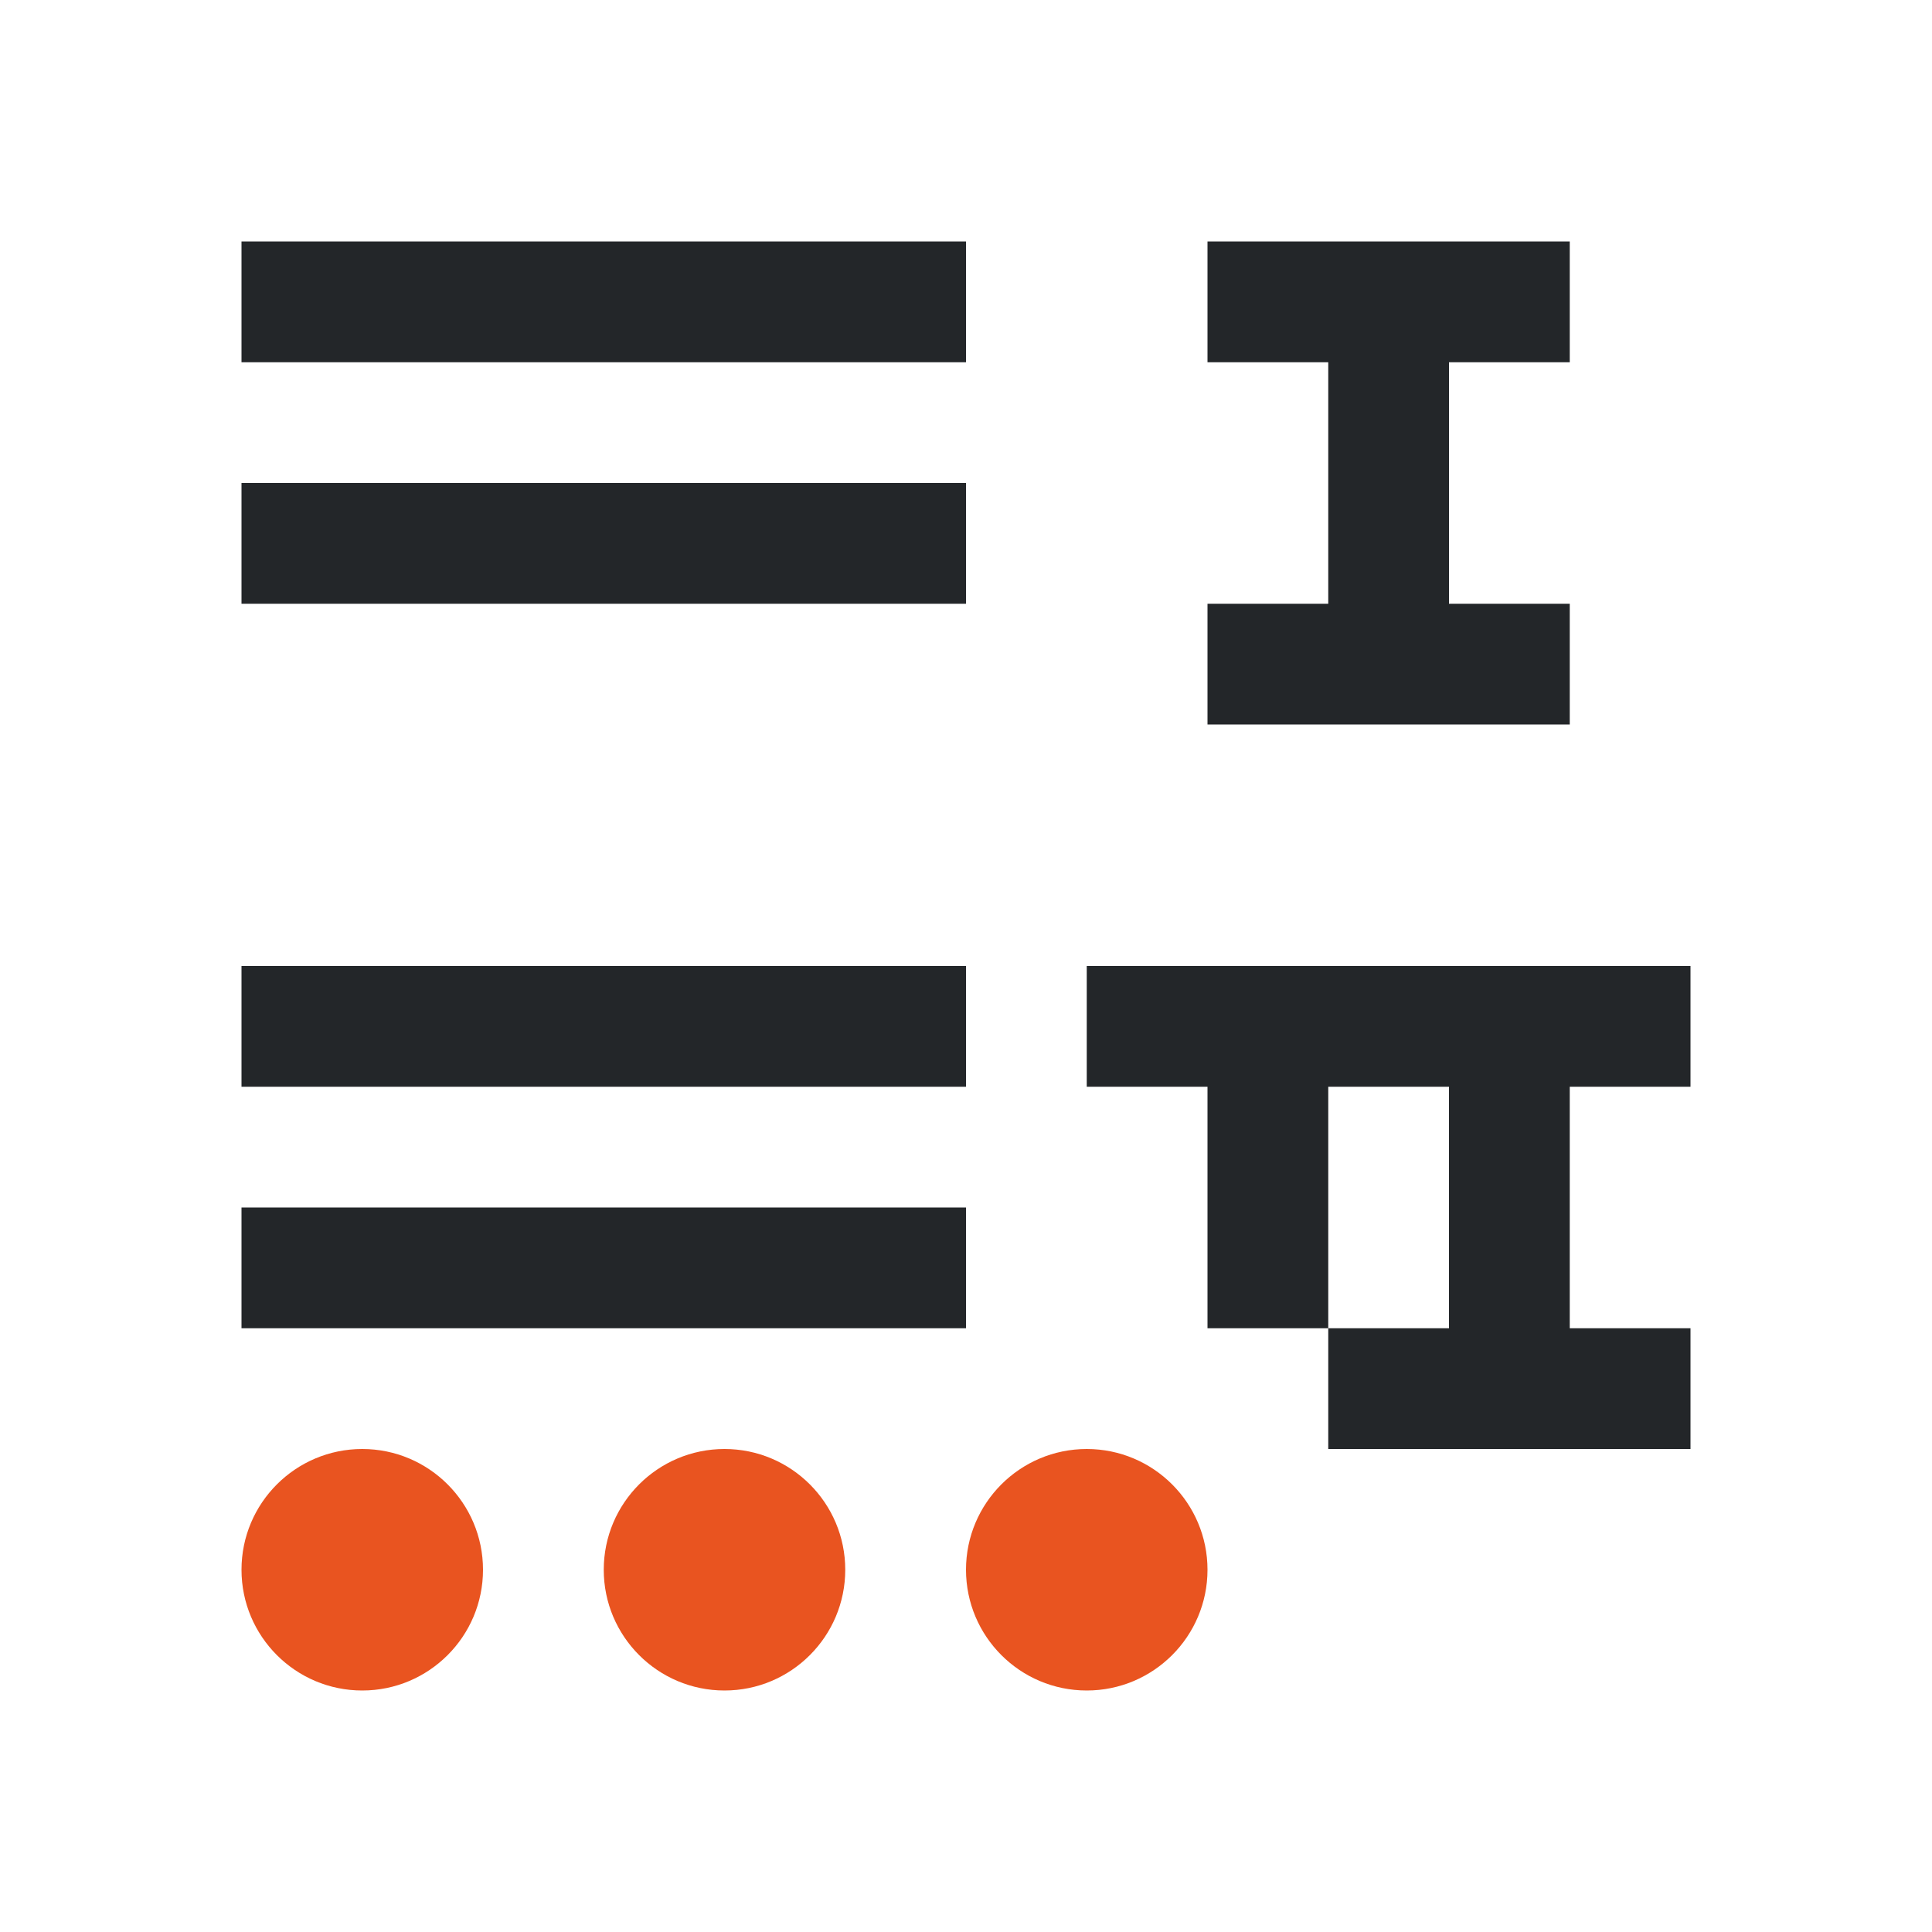
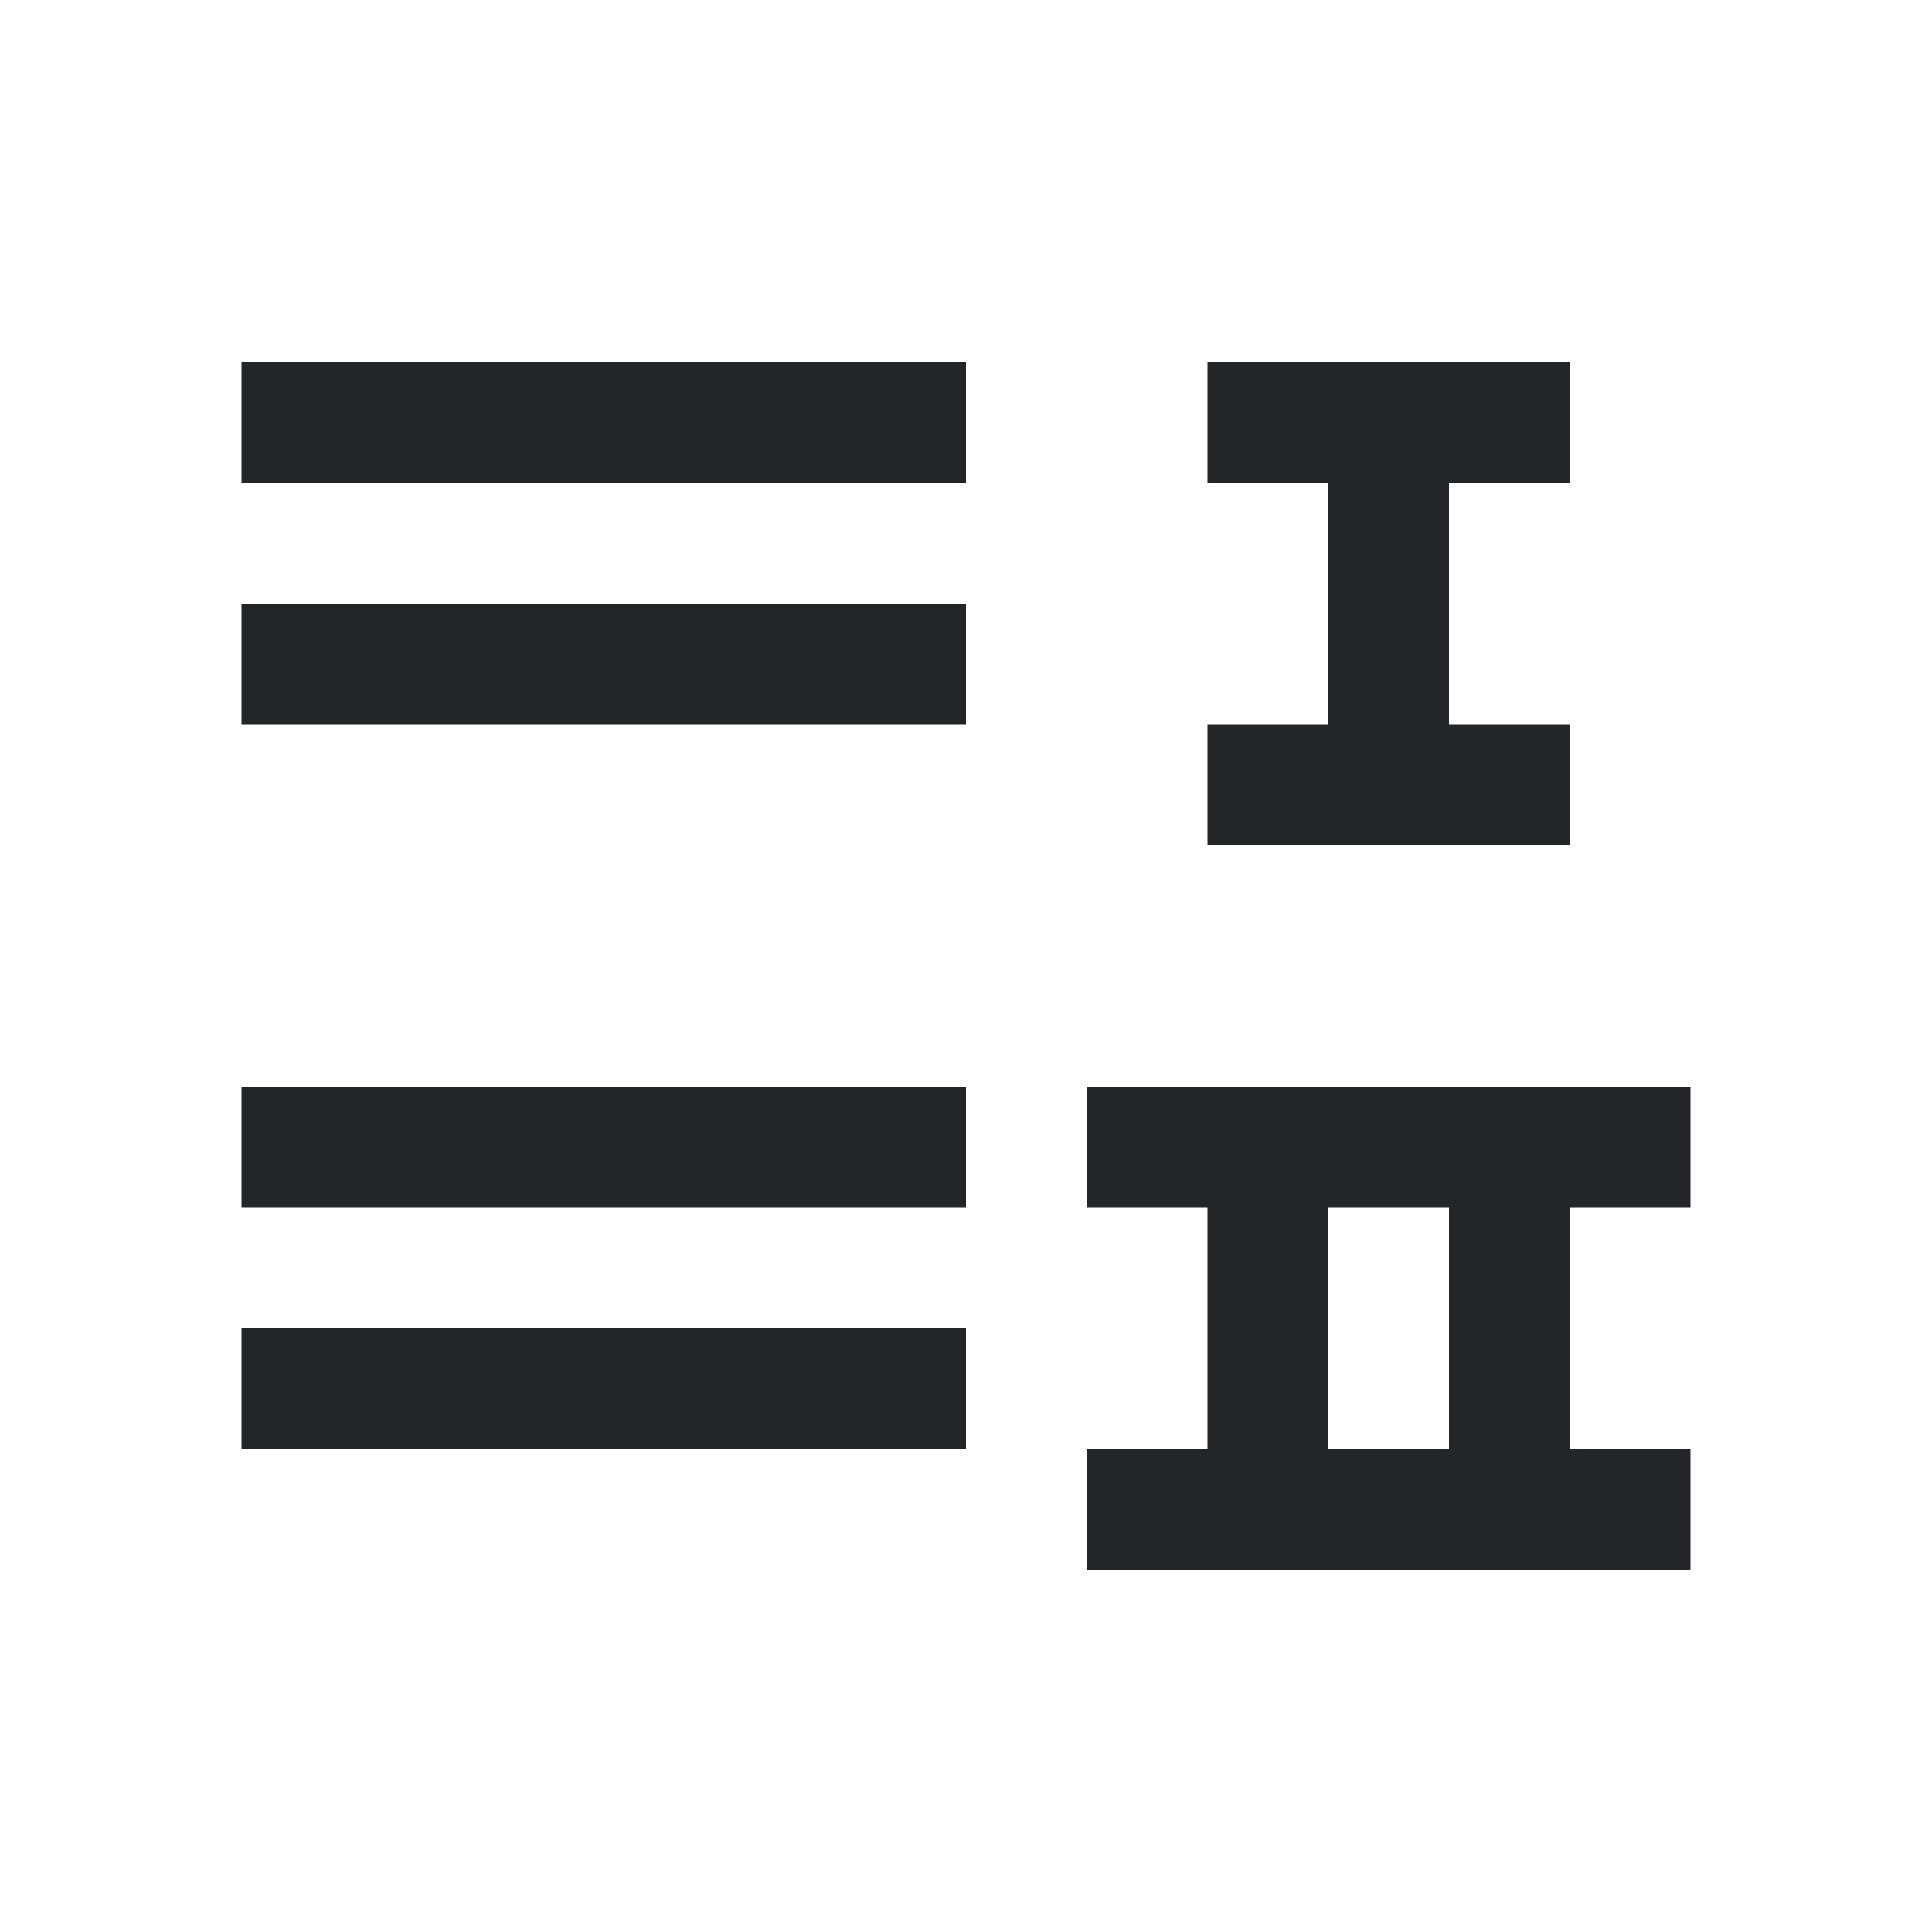
<svg xmlns="http://www.w3.org/2000/svg" viewBox="0 0 16 16" version="1.1" id="svg6">
  <defs id="defs10" />
-   <path d="m 13,2 v 1 h -1 v 2 h 1 V 6 H 10 V 5 h 1 V 3 H 10 V 2 Z M 8,2 V 3 H 2 V 2 Z M 8,4 V 5 H 2 V 4 Z m 6,4 v 1 h -1 v 2 h 1 v 1 h -3 v -1 h 1 V 9 h -1 v 2 H 10 V 9 H 9 V 8 Z M 8,8 V 9 H 2 V 8 Z m 0,2 v 1 H 2 v -1 z" id="path2" style="fill:#232629" />
-   <path d="m9 12c.552 0 1 .448 1 1s-.448 1-1 1-1-.448-1-1 .448-1 1-1zm-3 0c.552 0 1 .448 1 1s-.448 1-1 1-1-.448-1-1 .448-1 1-1zm-3 0c.552 0 1 .448 1 1s-.448 1-1 1-1-.448-1-1 .448-1 1-1z" fill="#e95420" id="path4" />
+   <path style="fill:#232629" d="M 2,3 V 4 H 8 V 3 Z m 8,0 v 1 h 1 v 2 h -1 v 1 h 3 V 6 H 12 V 4 h 1 V 3 Z M 2,5 V 6 H 8 V 5 Z m 0,4 v 1 H 8 V 9 Z m 7,0 v 1 h 1 v 2 H 9 v 1 h 2 3 v -1 h -1 v -2 h 1 V 9 Z m 2,1 h 1 v 2 h -1 z m -9,1 v 1 h 6 v -1 z" id="path2" />
</svg>
